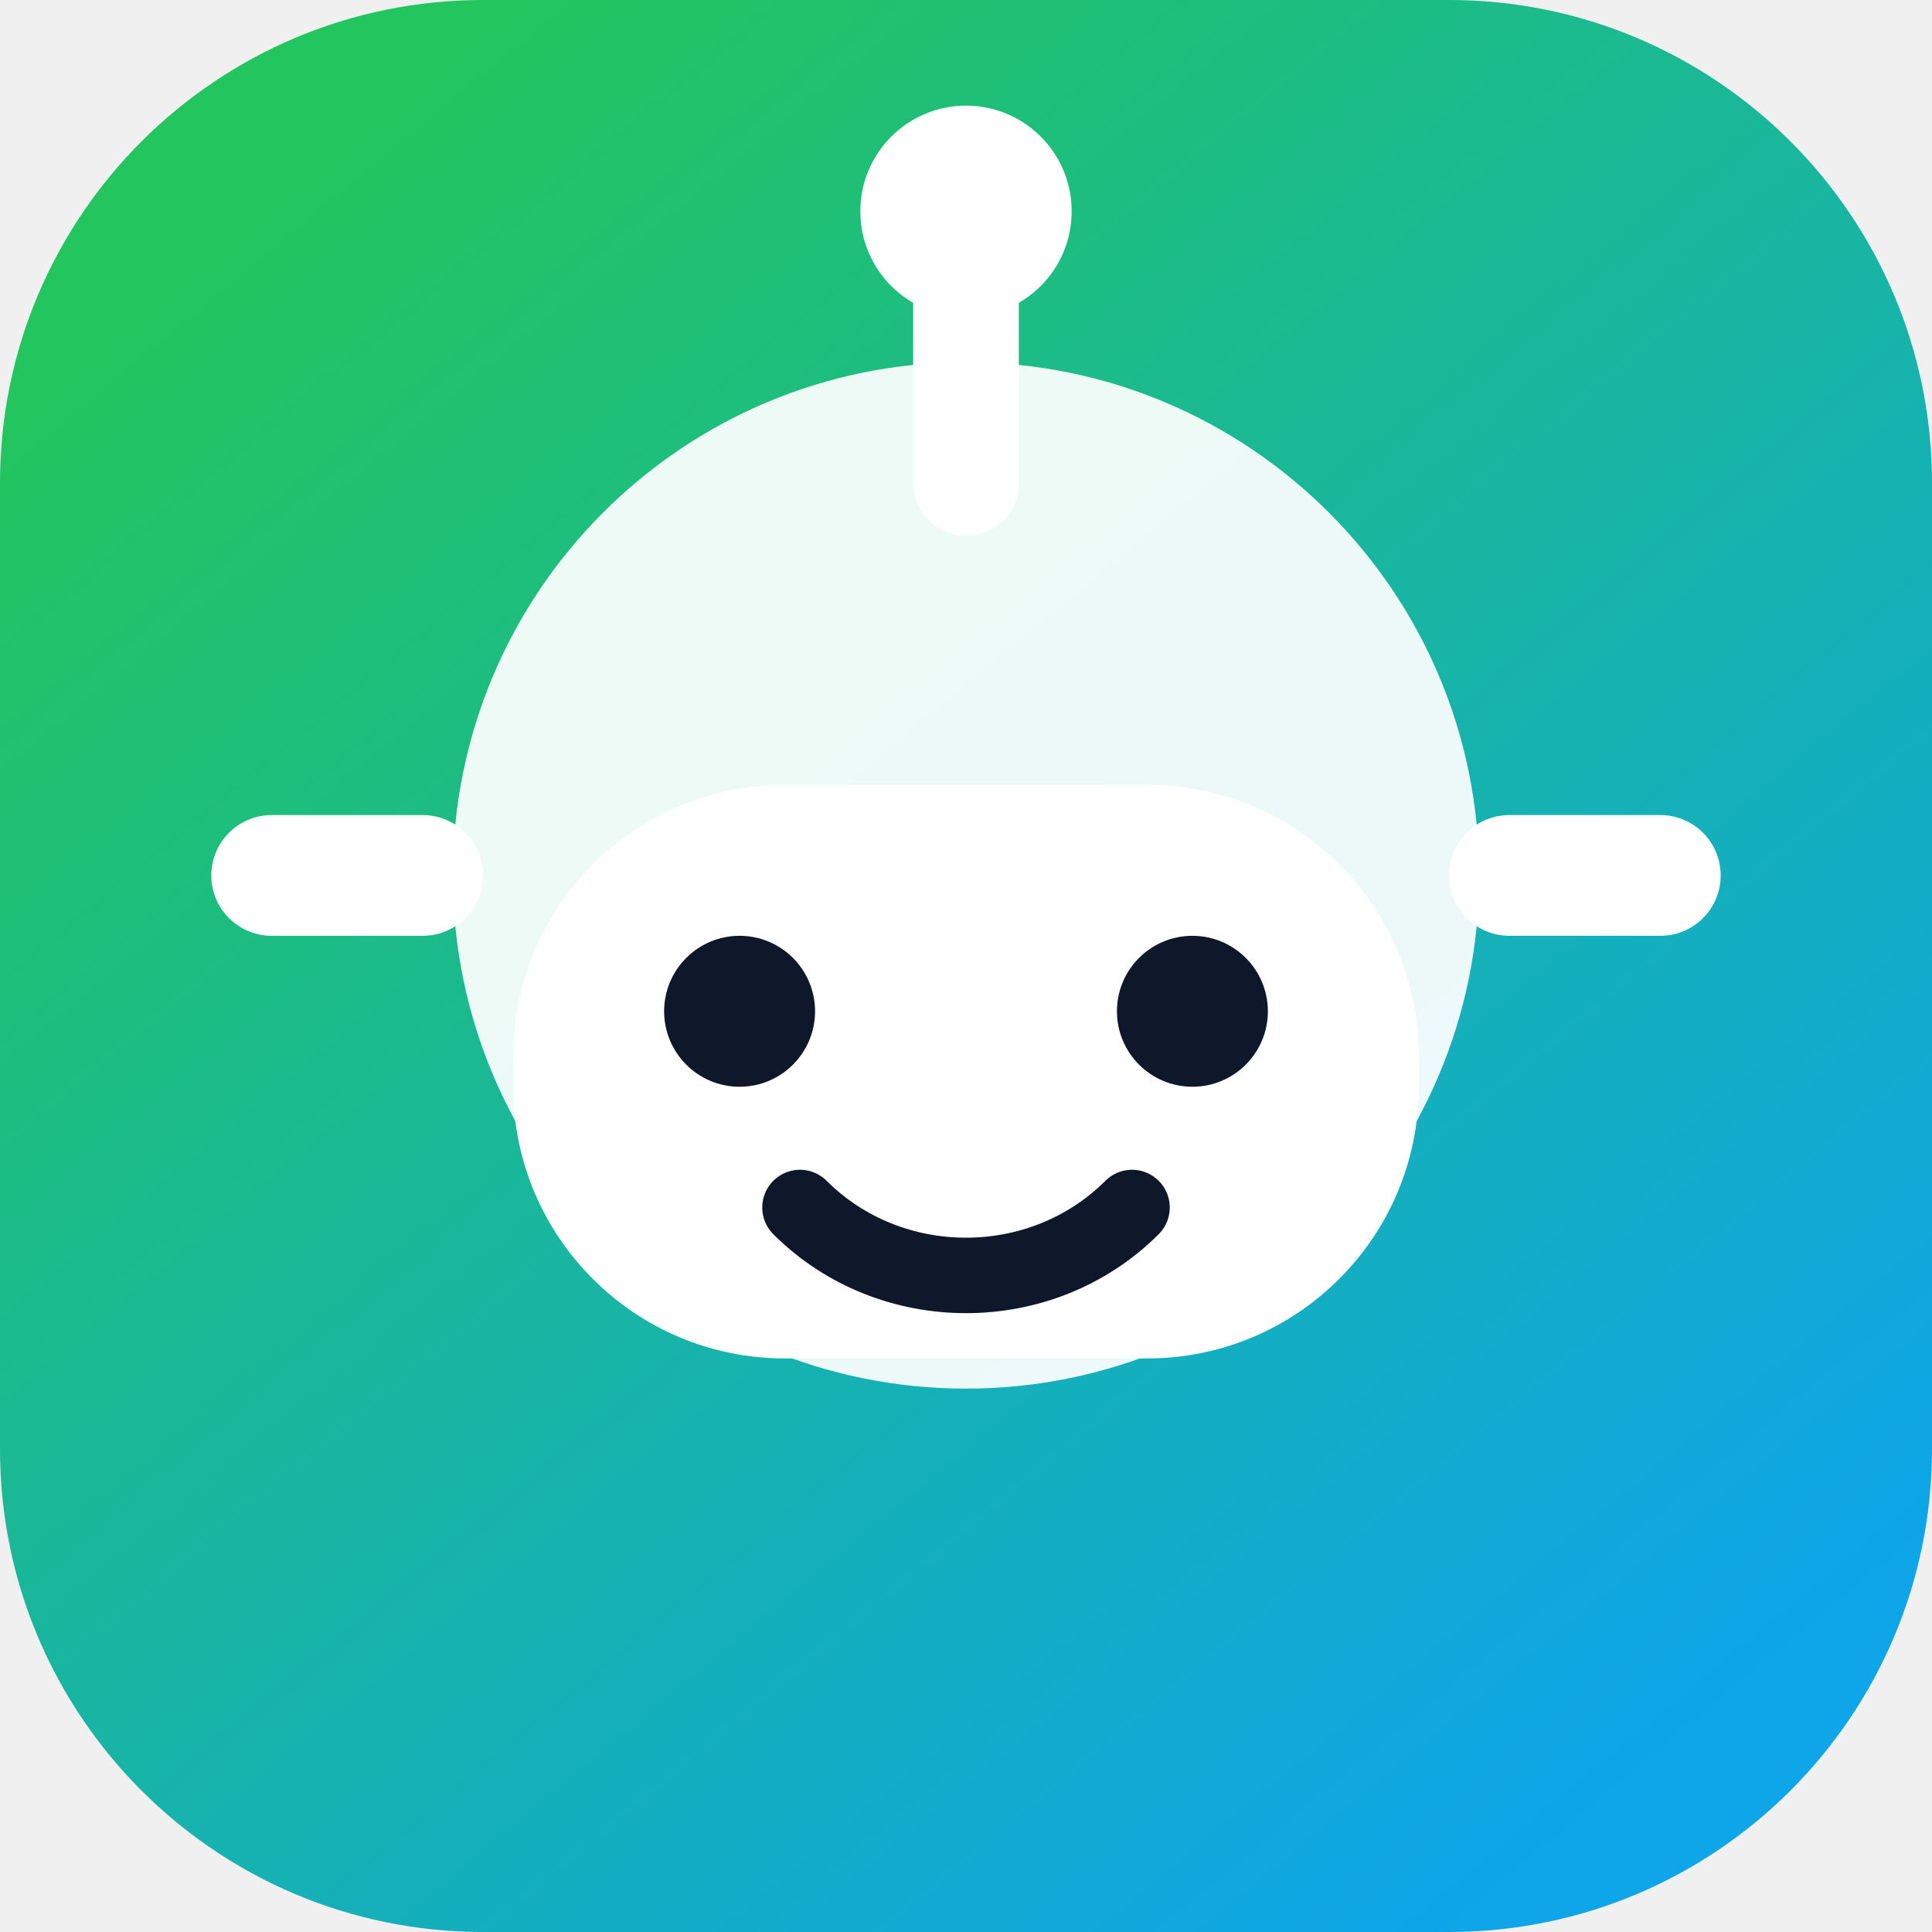
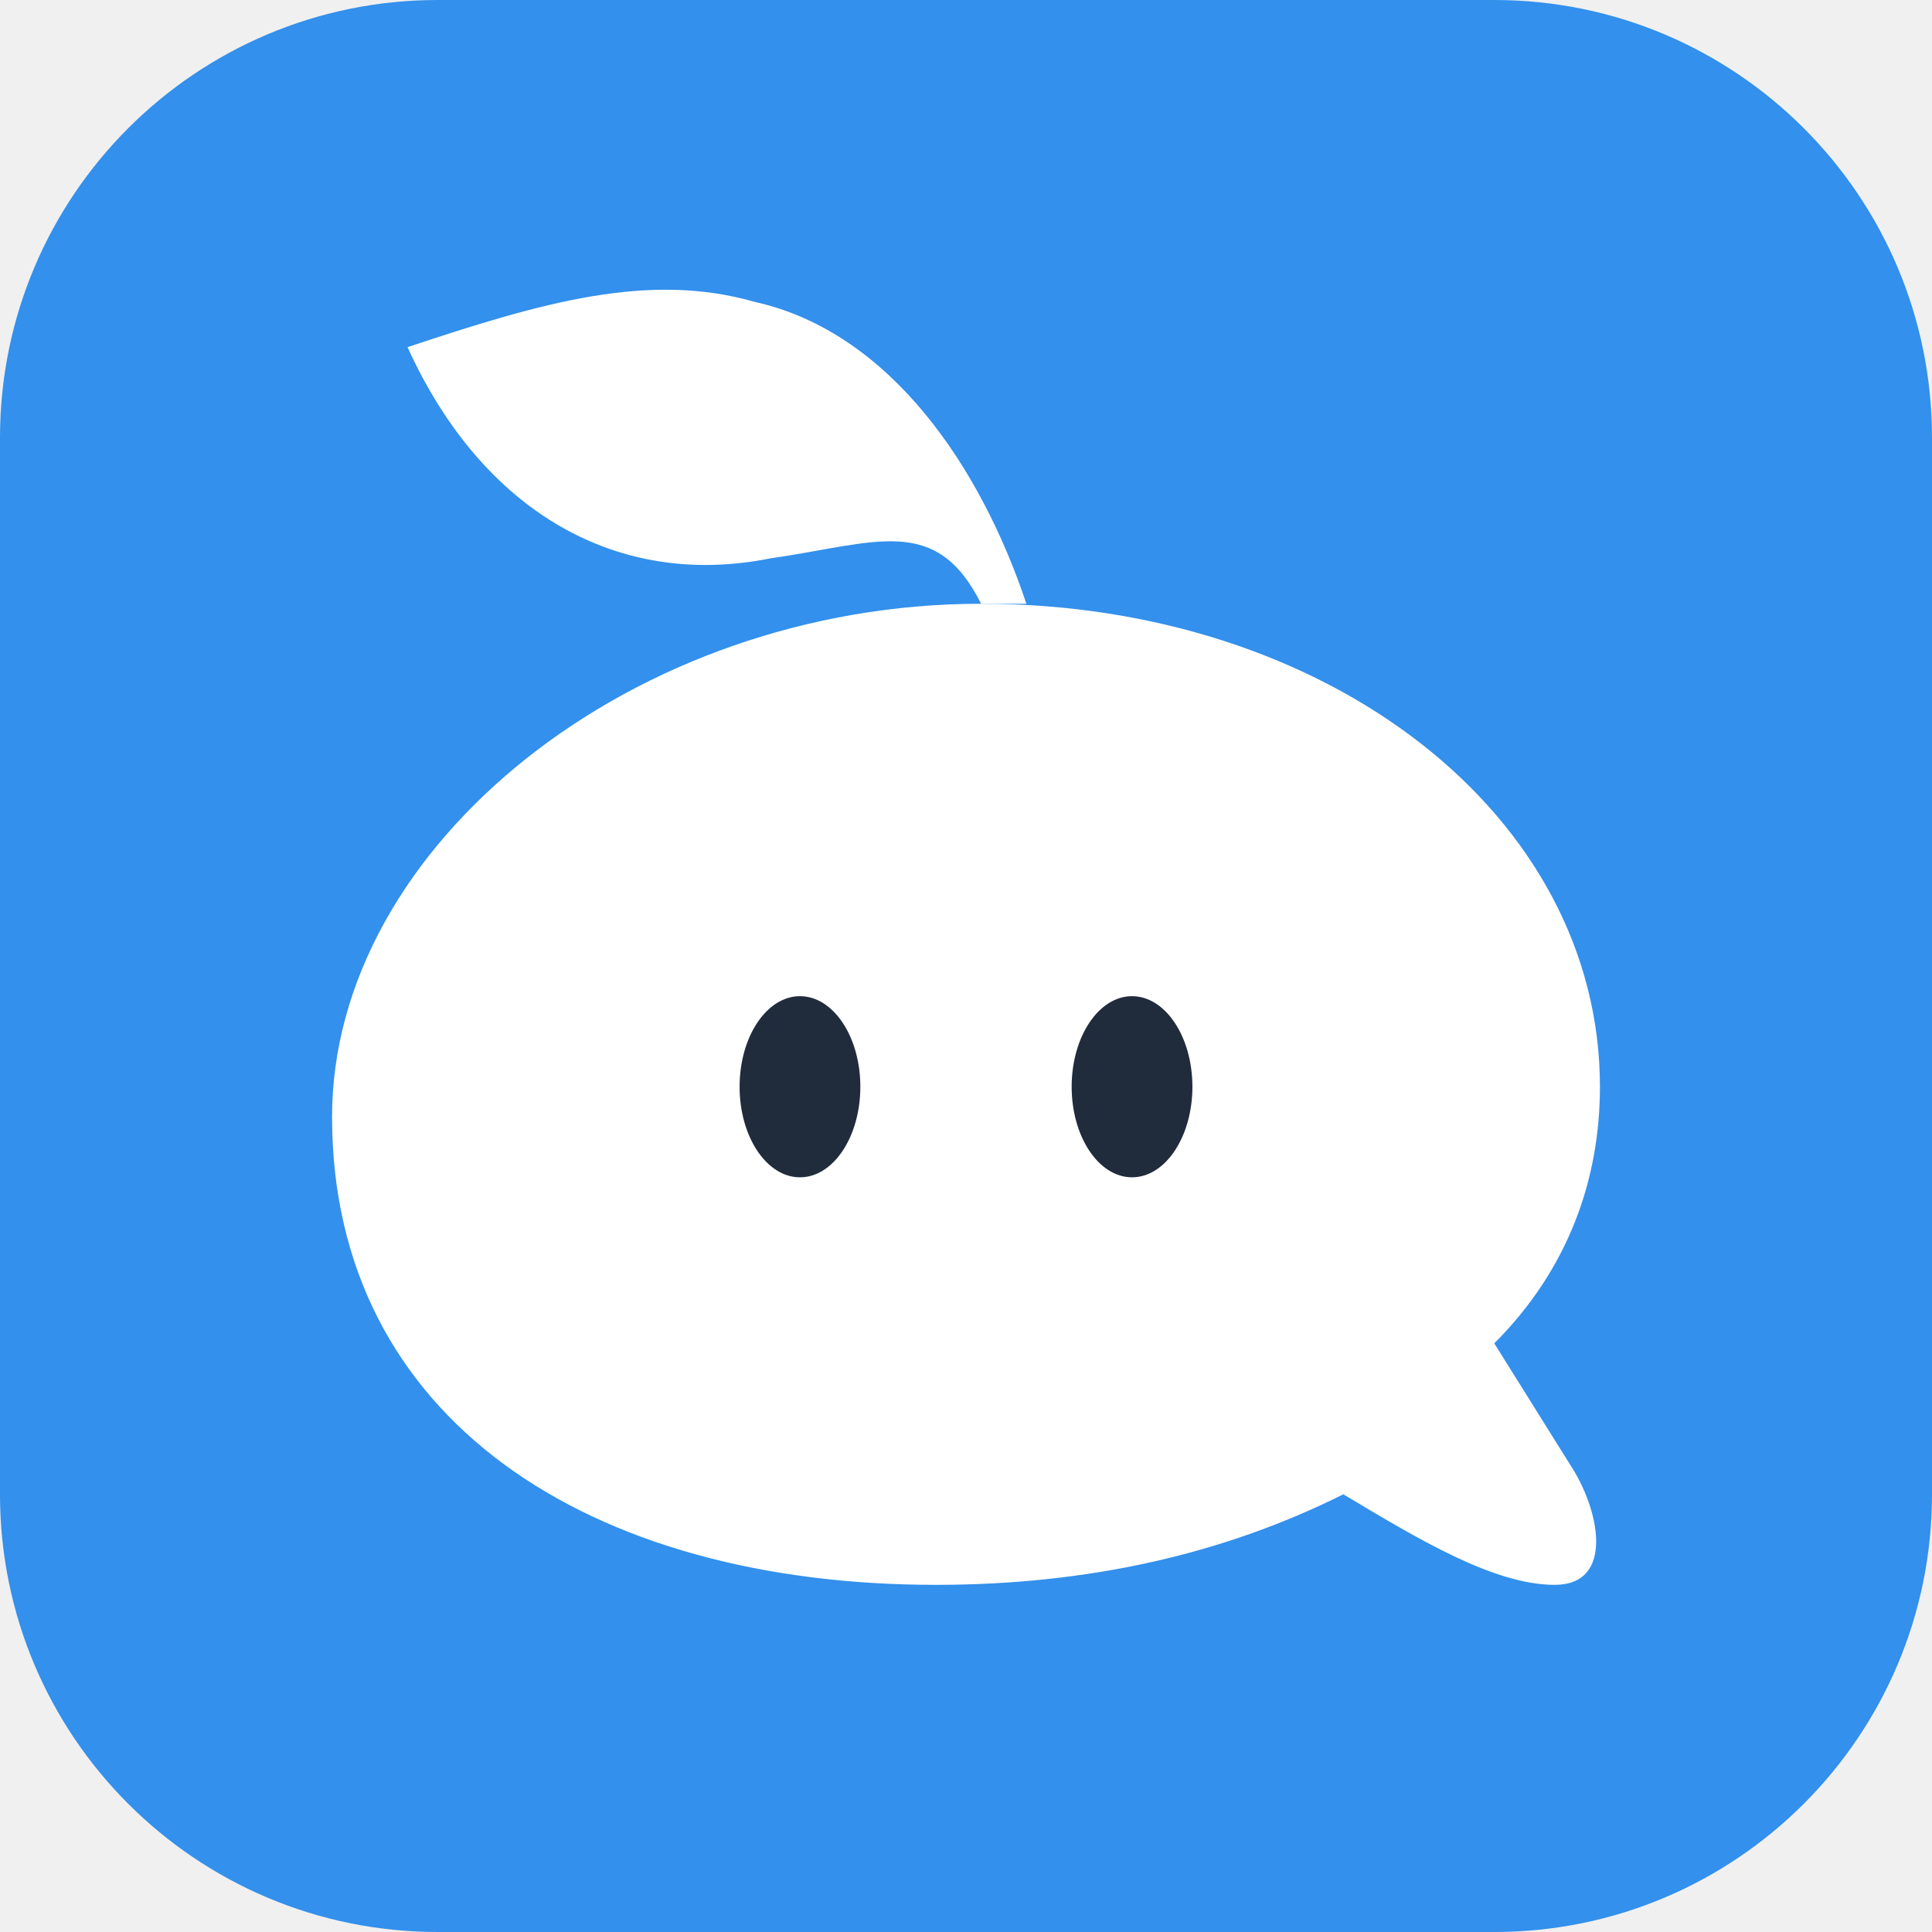
- <svg xmlns="http://www.w3.org/2000/svg" viewBox="0 0 128 128" role="img" aria-label="AI assistant avatar">
-   <defs>
-     <linearGradient id="bg" x1="20" y1="12" x2="108" y2="118" gradientUnits="userSpaceOnUse">
-       <stop stop-color="#22c55e" />
-       <stop offset="1" stop-color="#0ea5e9" />
-     </linearGradient>
-   </defs>
-   <rect width="128" height="128" rx="32" fill="url(#bg)" />
-   <circle cx="64" cy="58" r="34" fill="rgba(255,255,255,.92)" />
-   <rect x="34" y="52" width="60" height="38" rx="18" fill="#fff" />
-   <circle cx="49" cy="67" r="5" fill="#0f172a" />
-   <circle cx="79" cy="67" r="5" fill="#0f172a" />
-   <path d="M53 80c6 6 16 6 22 0" fill="none" stroke="#0f172a" stroke-width="5" stroke-linecap="round" />
-   <path d="M64 18v14" stroke="#fff" stroke-width="7" stroke-linecap="round" />
-   <circle cx="64" cy="14" r="7" fill="#fff" />
-   <path d="M28 58H18M110 58h-10" stroke="#fff" stroke-width="8" stroke-linecap="round" />
+ <svg xmlns="http://www.w3.org/2000/svg" viewBox="0 0 128 128" role="img" aria-label="香橙 AI 助手">
+   <rect width="128" height="128" rx="29" fill="#3390EC" />
+   <path d="M68 40C65 31 59 22 50 20c-7-2-14 0-23 3 5 11 14 16 24 14 7-1 11-3 14 3Z" fill="#FFFFFF" />
+   <path d="M65 40C42 40 22 56 22 74c0 20 17 31 40 31 10 0 19-2 27-6 5 3 10 6 14 6 4 0 3-5 1-8l-5-8c5-5 7-11 7-17 0-18-18-32-41-32Z" fill="#FFFFFF" />
+   <ellipse cx="53" cy="72" rx="4" ry="6" fill="#202C3C" />
+   <ellipse cx="75" cy="72" rx="4" ry="6" fill="#202C3C" />
</svg>
